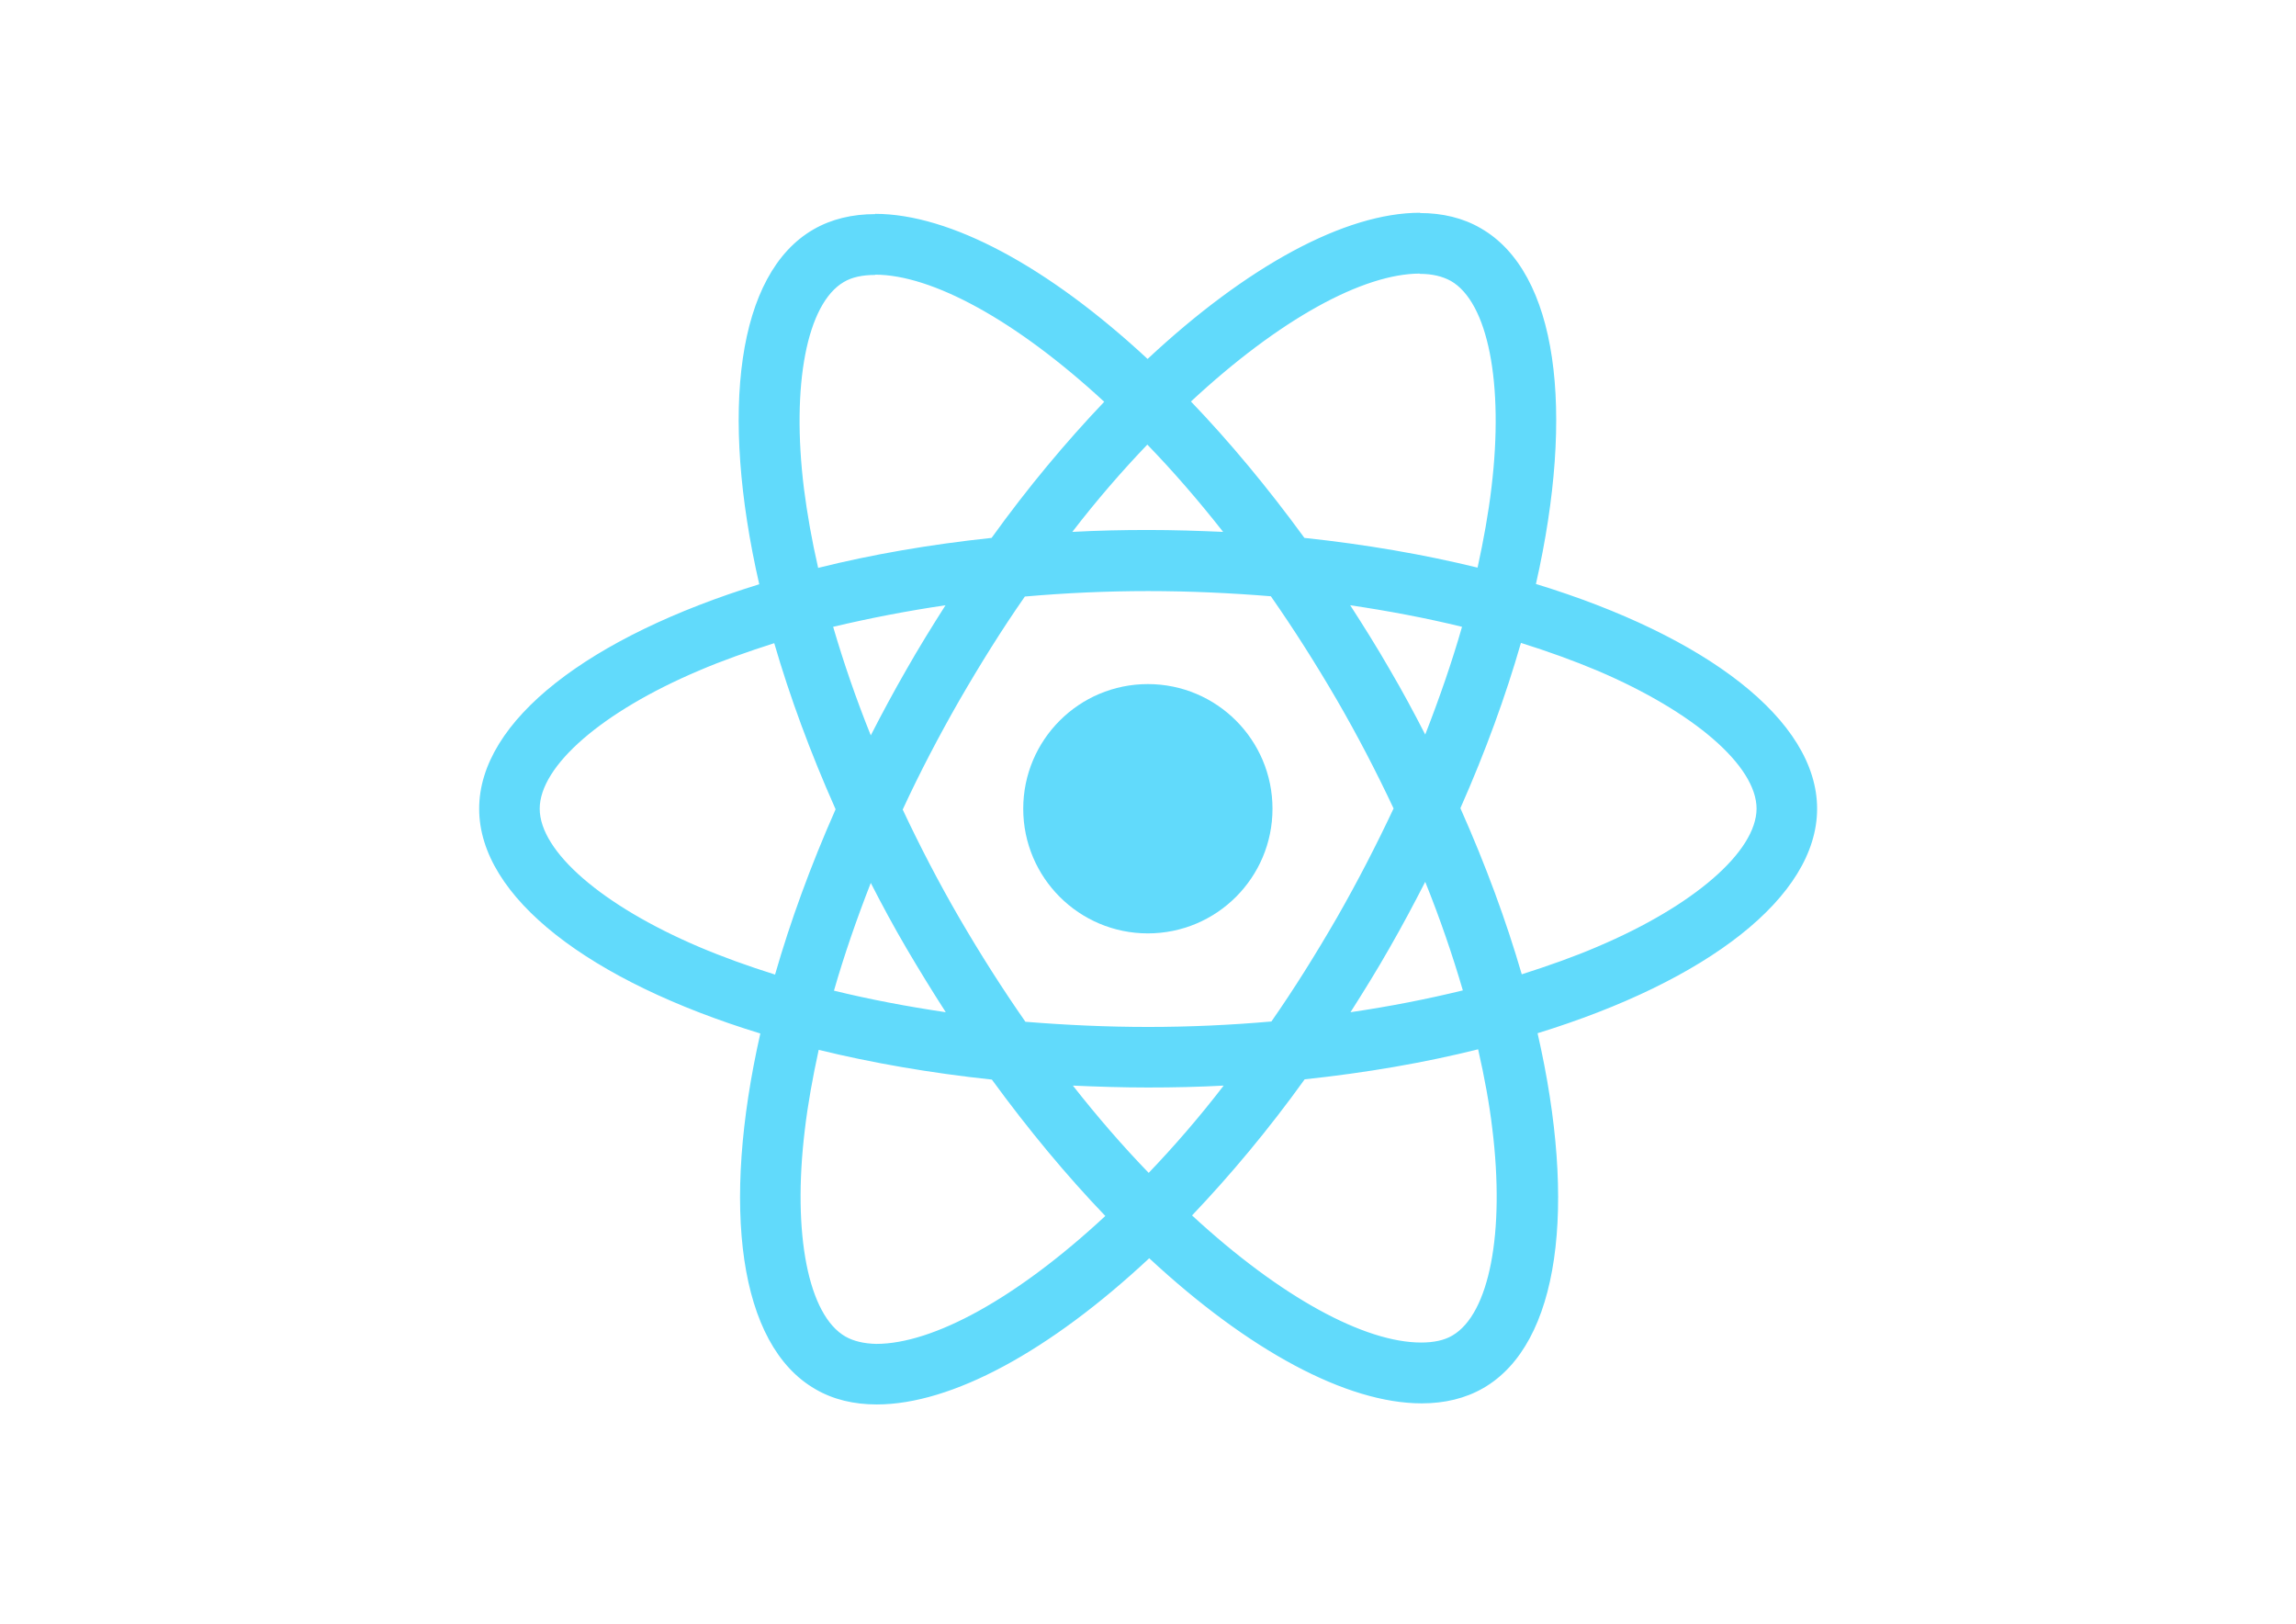
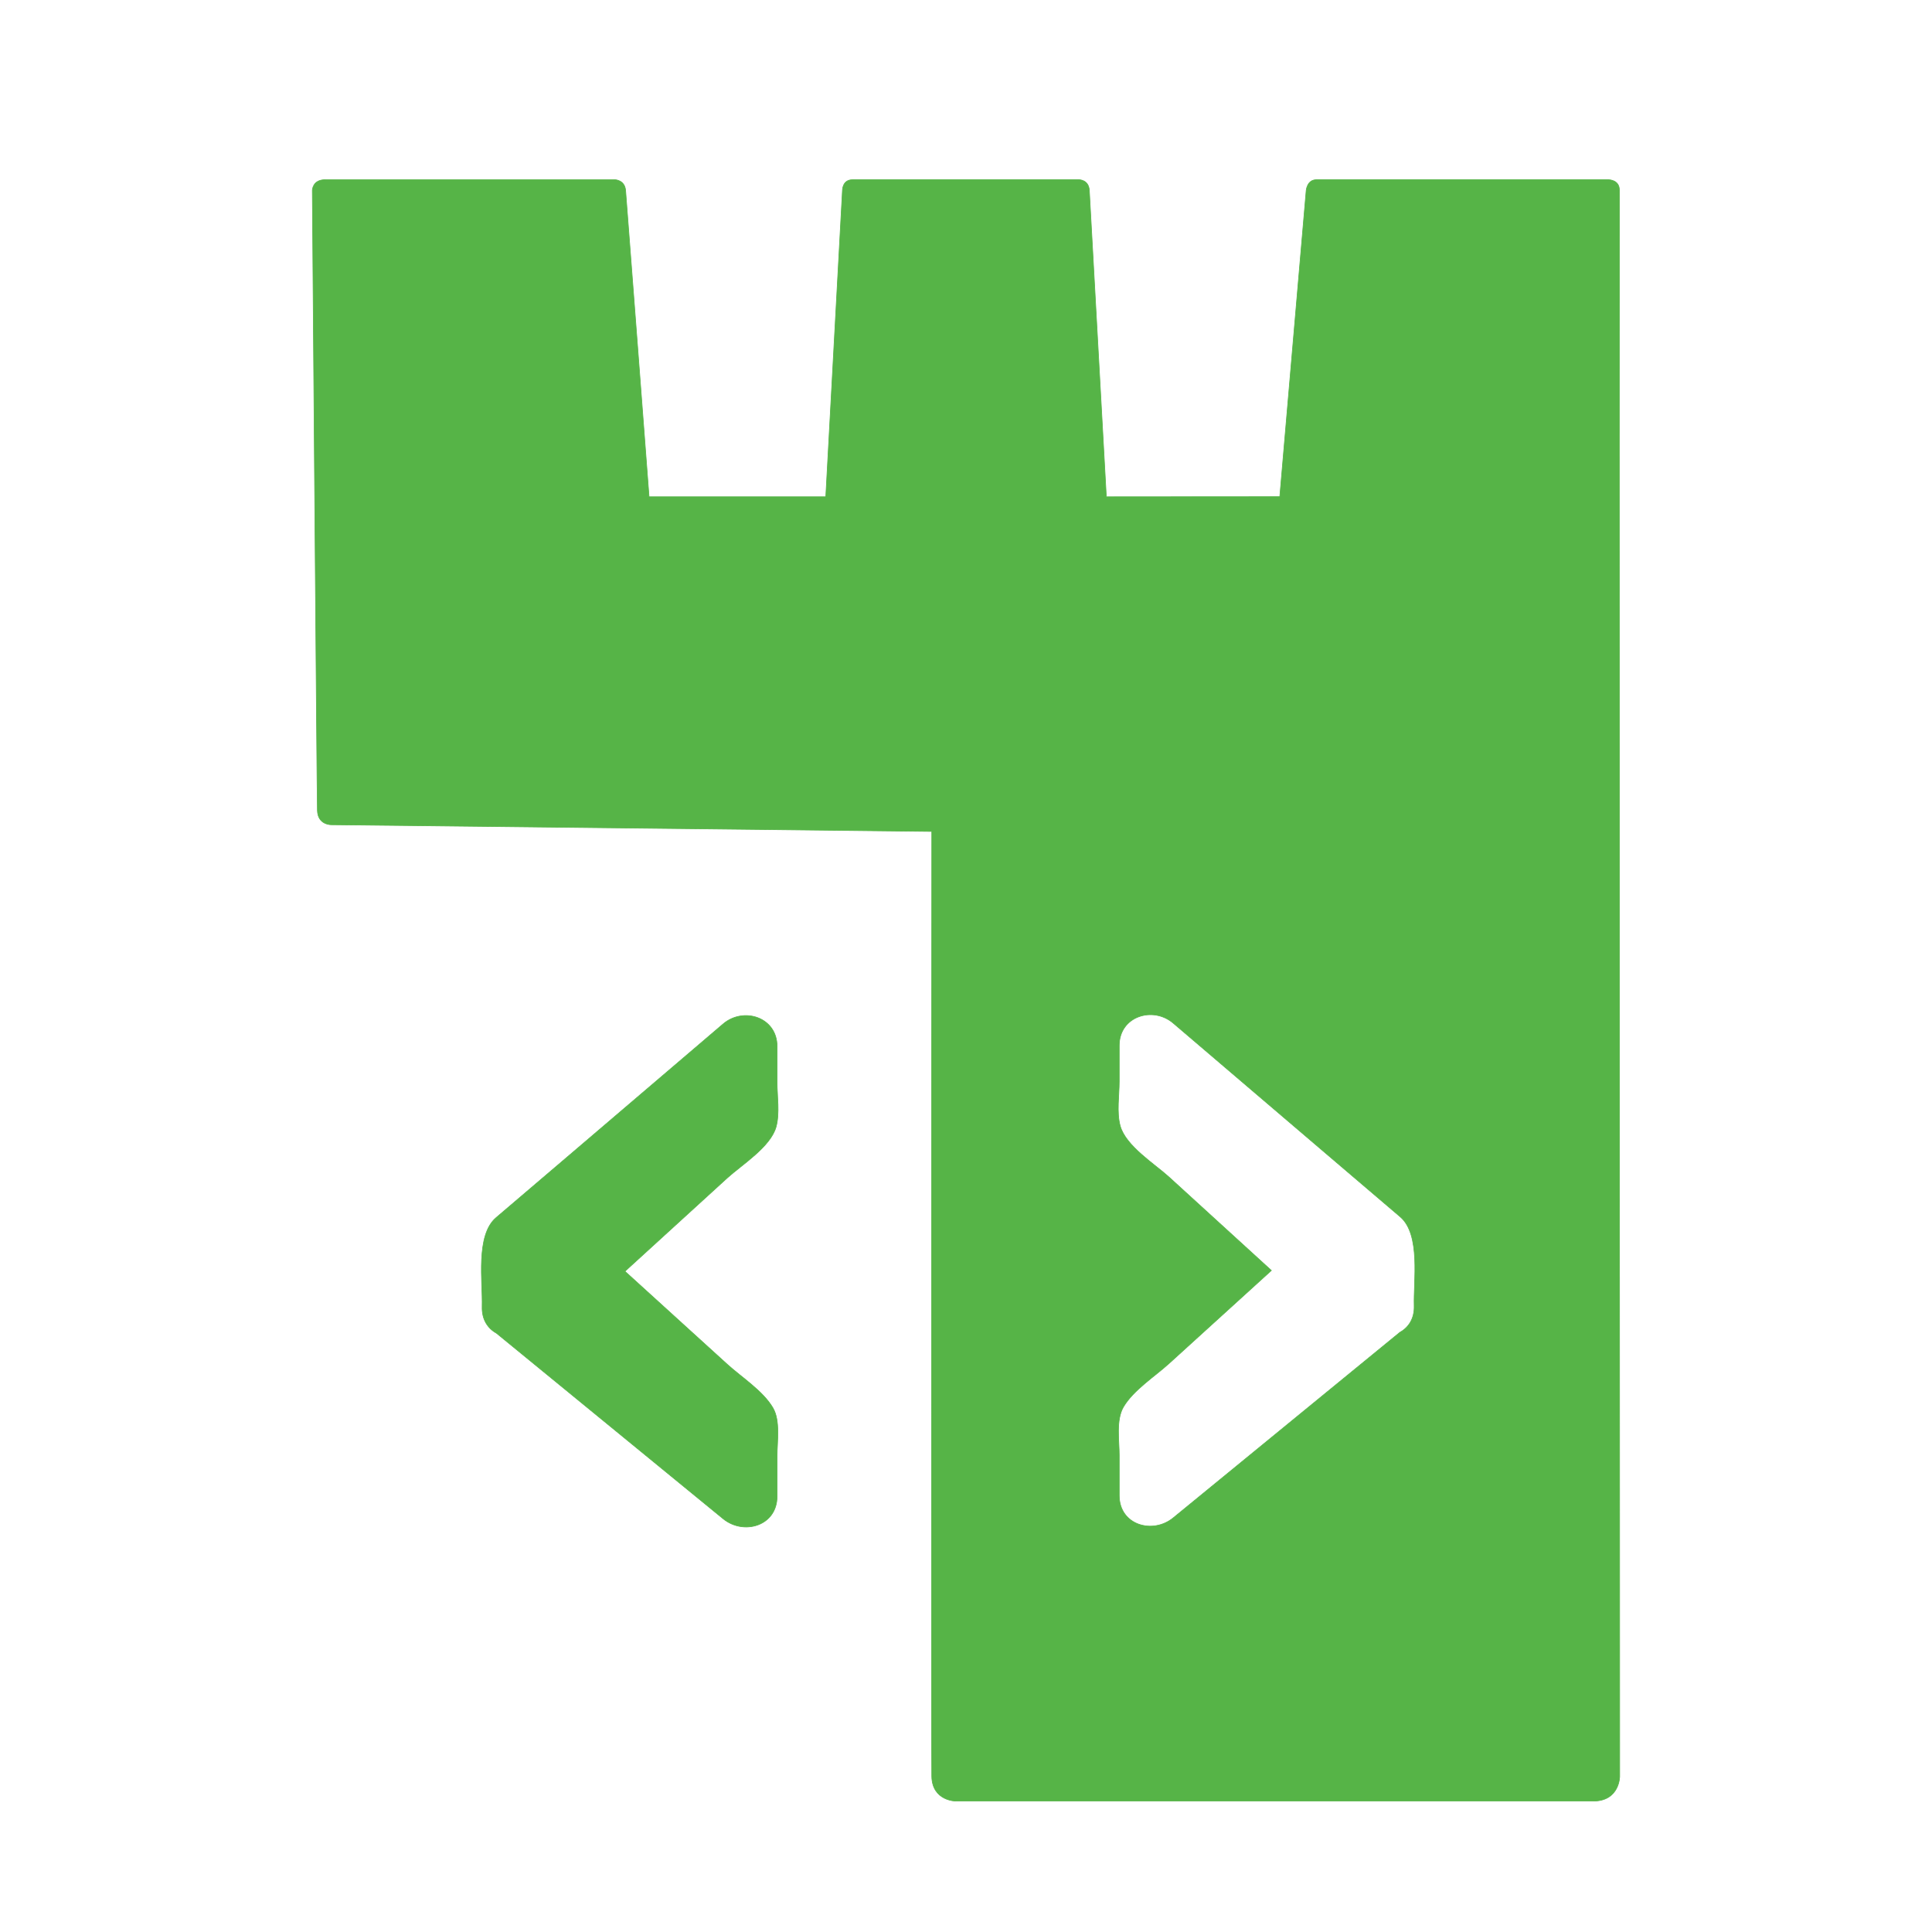
- <svg xmlns="http://www.w3.org/2000/svg" viewBox="0 0 841.9 595.3">
-   <g fill="#61DAFB">
-     <path d="M666.3 296.5c0-32.5-40.7-63.3-103.1-82.4 14.4-63.6 8-114.2-20.2-130.4-6.5-3.8-14.1-5.6-22.4-5.6v22.3c4.6 0 8.3.9 11.4 2.6 13.6 7.8 19.5 37.5 14.9 75.7-1.1 9.4-2.9 19.3-5.1 29.4-19.6-4.8-41-8.5-63.5-10.9-13.5-18.5-27.5-35.3-41.6-50 32.6-30.3 63.2-46.9 84-46.9V78c-27.5 0-63.5 19.6-99.9 53.6-36.4-33.8-72.4-53.2-99.9-53.2v22.3c20.7 0 51.4 16.5 84 46.6-14 14.7-28 31.4-41.3 49.9-22.6 2.4-44 6.1-63.6 11-2.3-10-4-19.7-5.2-29-4.7-38.2 1.1-67.9 14.6-75.8 3-1.8 6.9-2.6 11.5-2.6V78.5c-8.4 0-16 1.8-22.6 5.6-28.1 16.2-34.4 66.7-19.9 130.1-62.2 19.2-102.7 49.9-102.7 82.3 0 32.5 40.7 63.3 103.1 82.4-14.4 63.6-8 114.2 20.2 130.4 6.5 3.8 14.1 5.6 22.5 5.6 27.5 0 63.5-19.6 99.9-53.6 36.4 33.8 72.4 53.2 99.9 53.2 8.4 0 16-1.8 22.6-5.6 28.1-16.2 34.4-66.7 19.9-130.1 62-19.1 102.5-49.9 102.5-82.3zm-130.2-66.7c-3.7 12.9-8.3 26.2-13.5 39.5-4.1-8-8.4-16-13.1-24-4.6-8-9.5-15.8-14.4-23.4 14.2 2.1 27.9 4.7 41 7.9zm-45.8 106.5c-7.8 13.5-15.8 26.3-24.1 38.2-14.9 1.3-30 2-45.2 2-15.1 0-30.2-.7-45-1.9-8.3-11.9-16.4-24.6-24.2-38-7.6-13.1-14.5-26.4-20.8-39.8 6.2-13.4 13.2-26.8 20.7-39.9 7.8-13.5 15.8-26.3 24.1-38.2 14.9-1.3 30-2 45.2-2 15.1 0 30.2.7 45 1.9 8.3 11.9 16.4 24.6 24.2 38 7.6 13.1 14.5 26.4 20.8 39.8-6.3 13.4-13.2 26.8-20.7 39.9zm32.3-13c5.4 13.4 10 26.8 13.8 39.8-13.1 3.2-26.9 5.9-41.2 8 4.9-7.7 9.8-15.6 14.4-23.7 4.6-8 8.9-16.1 13-24.1zM421.2 430c-9.3-9.6-18.6-20.3-27.8-32 9 .4 18.2.7 27.5.7 9.4 0 18.7-.2 27.8-.7-9 11.7-18.3 22.4-27.5 32zm-74.4-58.9c-14.2-2.1-27.9-4.7-41-7.9 3.7-12.9 8.3-26.2 13.5-39.5 4.1 8 8.4 16 13.1 24 4.7 8 9.5 15.8 14.4 23.4zM420.7 163c9.3 9.6 18.6 20.3 27.8 32-9-.4-18.2-.7-27.5-.7-9.4 0-18.7.2-27.8.7 9-11.7 18.3-22.4 27.5-32zm-74 58.9c-4.9 7.7-9.8 15.6-14.4 23.7-4.6 8-8.9 16-13 24-5.4-13.4-10-26.8-13.8-39.8 13.1-3.1 26.9-5.8 41.2-7.9zm-90.5 125.2c-35.4-15.1-58.3-34.9-58.3-50.6 0-15.7 22.9-35.6 58.3-50.6 8.6-3.7 18-7 27.7-10.1 5.7 19.6 13.2 40 22.5 60.9-9.2 20.8-16.6 41.1-22.2 60.6-9.9-3.1-19.3-6.5-28-10.2zM310 490c-13.6-7.8-19.5-37.5-14.9-75.7 1.1-9.4 2.9-19.3 5.1-29.4 19.6 4.8 41 8.5 63.5 10.9 13.5 18.5 27.5 35.3 41.6 50-32.6 30.3-63.2 46.9-84 46.9-4.5-.1-8.3-1-11.3-2.7zm237.2-76.2c4.7 38.2-1.1 67.9-14.6 75.8-3 1.8-6.9 2.6-11.5 2.6-20.7 0-51.4-16.5-84-46.6 14-14.7 28-31.4 41.3-49.9 22.6-2.4 44-6.1 63.6-11 2.3 10.1 4.1 19.8 5.2 29.1zm38.5-66.7c-8.6 3.7-18 7-27.7 10.1-5.7-19.6-13.2-40-22.5-60.9 9.2-20.8 16.6-41.1 22.2-60.6 9.9 3.1 19.3 6.5 28.1 10.2 35.4 15.1 58.3 34.9 58.3 50.6-.1 15.7-23 35.6-58.4 50.6zM320.8 78.4z" />
-     <circle cx="420.9" cy="296.5" r="45.7" />
-     <path d="M520.5 78.1z" />
-   </g>
+ <svg xmlns="http://www.w3.org/2000/svg" viewBox="0 0 3000 3000">
+   <path d="M2514.56,295.73c.46-16.67-16.69-16.67-16.69-16.67H2044.06c-14.5,0-15.83,16.67-15.83,16.67l-41,475.5-269.3.18s-25.45-459-26.41-475.68-15.75-16.67-15.75-16.67-335.88.09-351.88,0-15.75,16.63-15.75,16.63l-25.9,475.67H1007.88s-35-459-36.43-475.66-16.84-16.67-16.84-16.67H504.89C485,279.06,485,295.73,485,295.73s7.17,940.16,7.87,962.83,21.71,22.1,21.71,22.1l932.27,10.39s-.88,1429.12,0,1467.4,37.39,38.28,37.39,38.28h989.65c41.15,0,41.15-38.28,41.15-38.28S2514.09,312.4,2514.56,295.73ZM2195.93,2027.61c.58,20.15-8.87,33.86-22.18,41.21q-176.05,144.09-352,288.15c-31.84,26.06-83.8,11.34-83.8-34.81v-62.75c0-22.25-5.31-54.5,6.49-74.64,15.4-26.29,48.75-47.48,70.76-67.49q79.5-72.24,159-144.5-79.48-72.48-158.91-145c-22.18-20.22-67.26-48.27-75.84-79.44-5.8-21.11-1.51-47.5-1.51-69V1623.5c0-45.5,52.21-61.75,83.8-34.81q120.89,103.05,241.5,206.1l111,94.65C2206.41,1916.84,2194.82,1989.35,2195.93,2027.61Z" fill="#56b447" stroke="#56b447" stroke-miterlimit="10" />
+   <path d="M1205.14,1749.71c5.8-21.11,1.51-47.5,1.51-69v-55.89c0-45.5-52.21-61.75-83.8-34.81q-120.88,103-241.5,206.11-55.5,47.31-111,94.64c-32.16,27.4-20.56,99.91-21.67,138.17-.58,20.15,8.87,33.86,22.17,41.21q176.07,144.09,352,288.15c31.84,26.06,83.8,11.35,83.8-34.81v-62.75c0-22.25,5.31-54.5-6.49-74.64-15.4-26.28-48.76-47.48-70.76-67.48q-79.5-72.26-159-144.51,79.47-72.48,158.91-145C1151.48,1808.93,1196.56,1780.88,1205.14,1749.71Z" fill="#56b447" stroke="#56b447" stroke-miterlimit="10" />
</svg>
